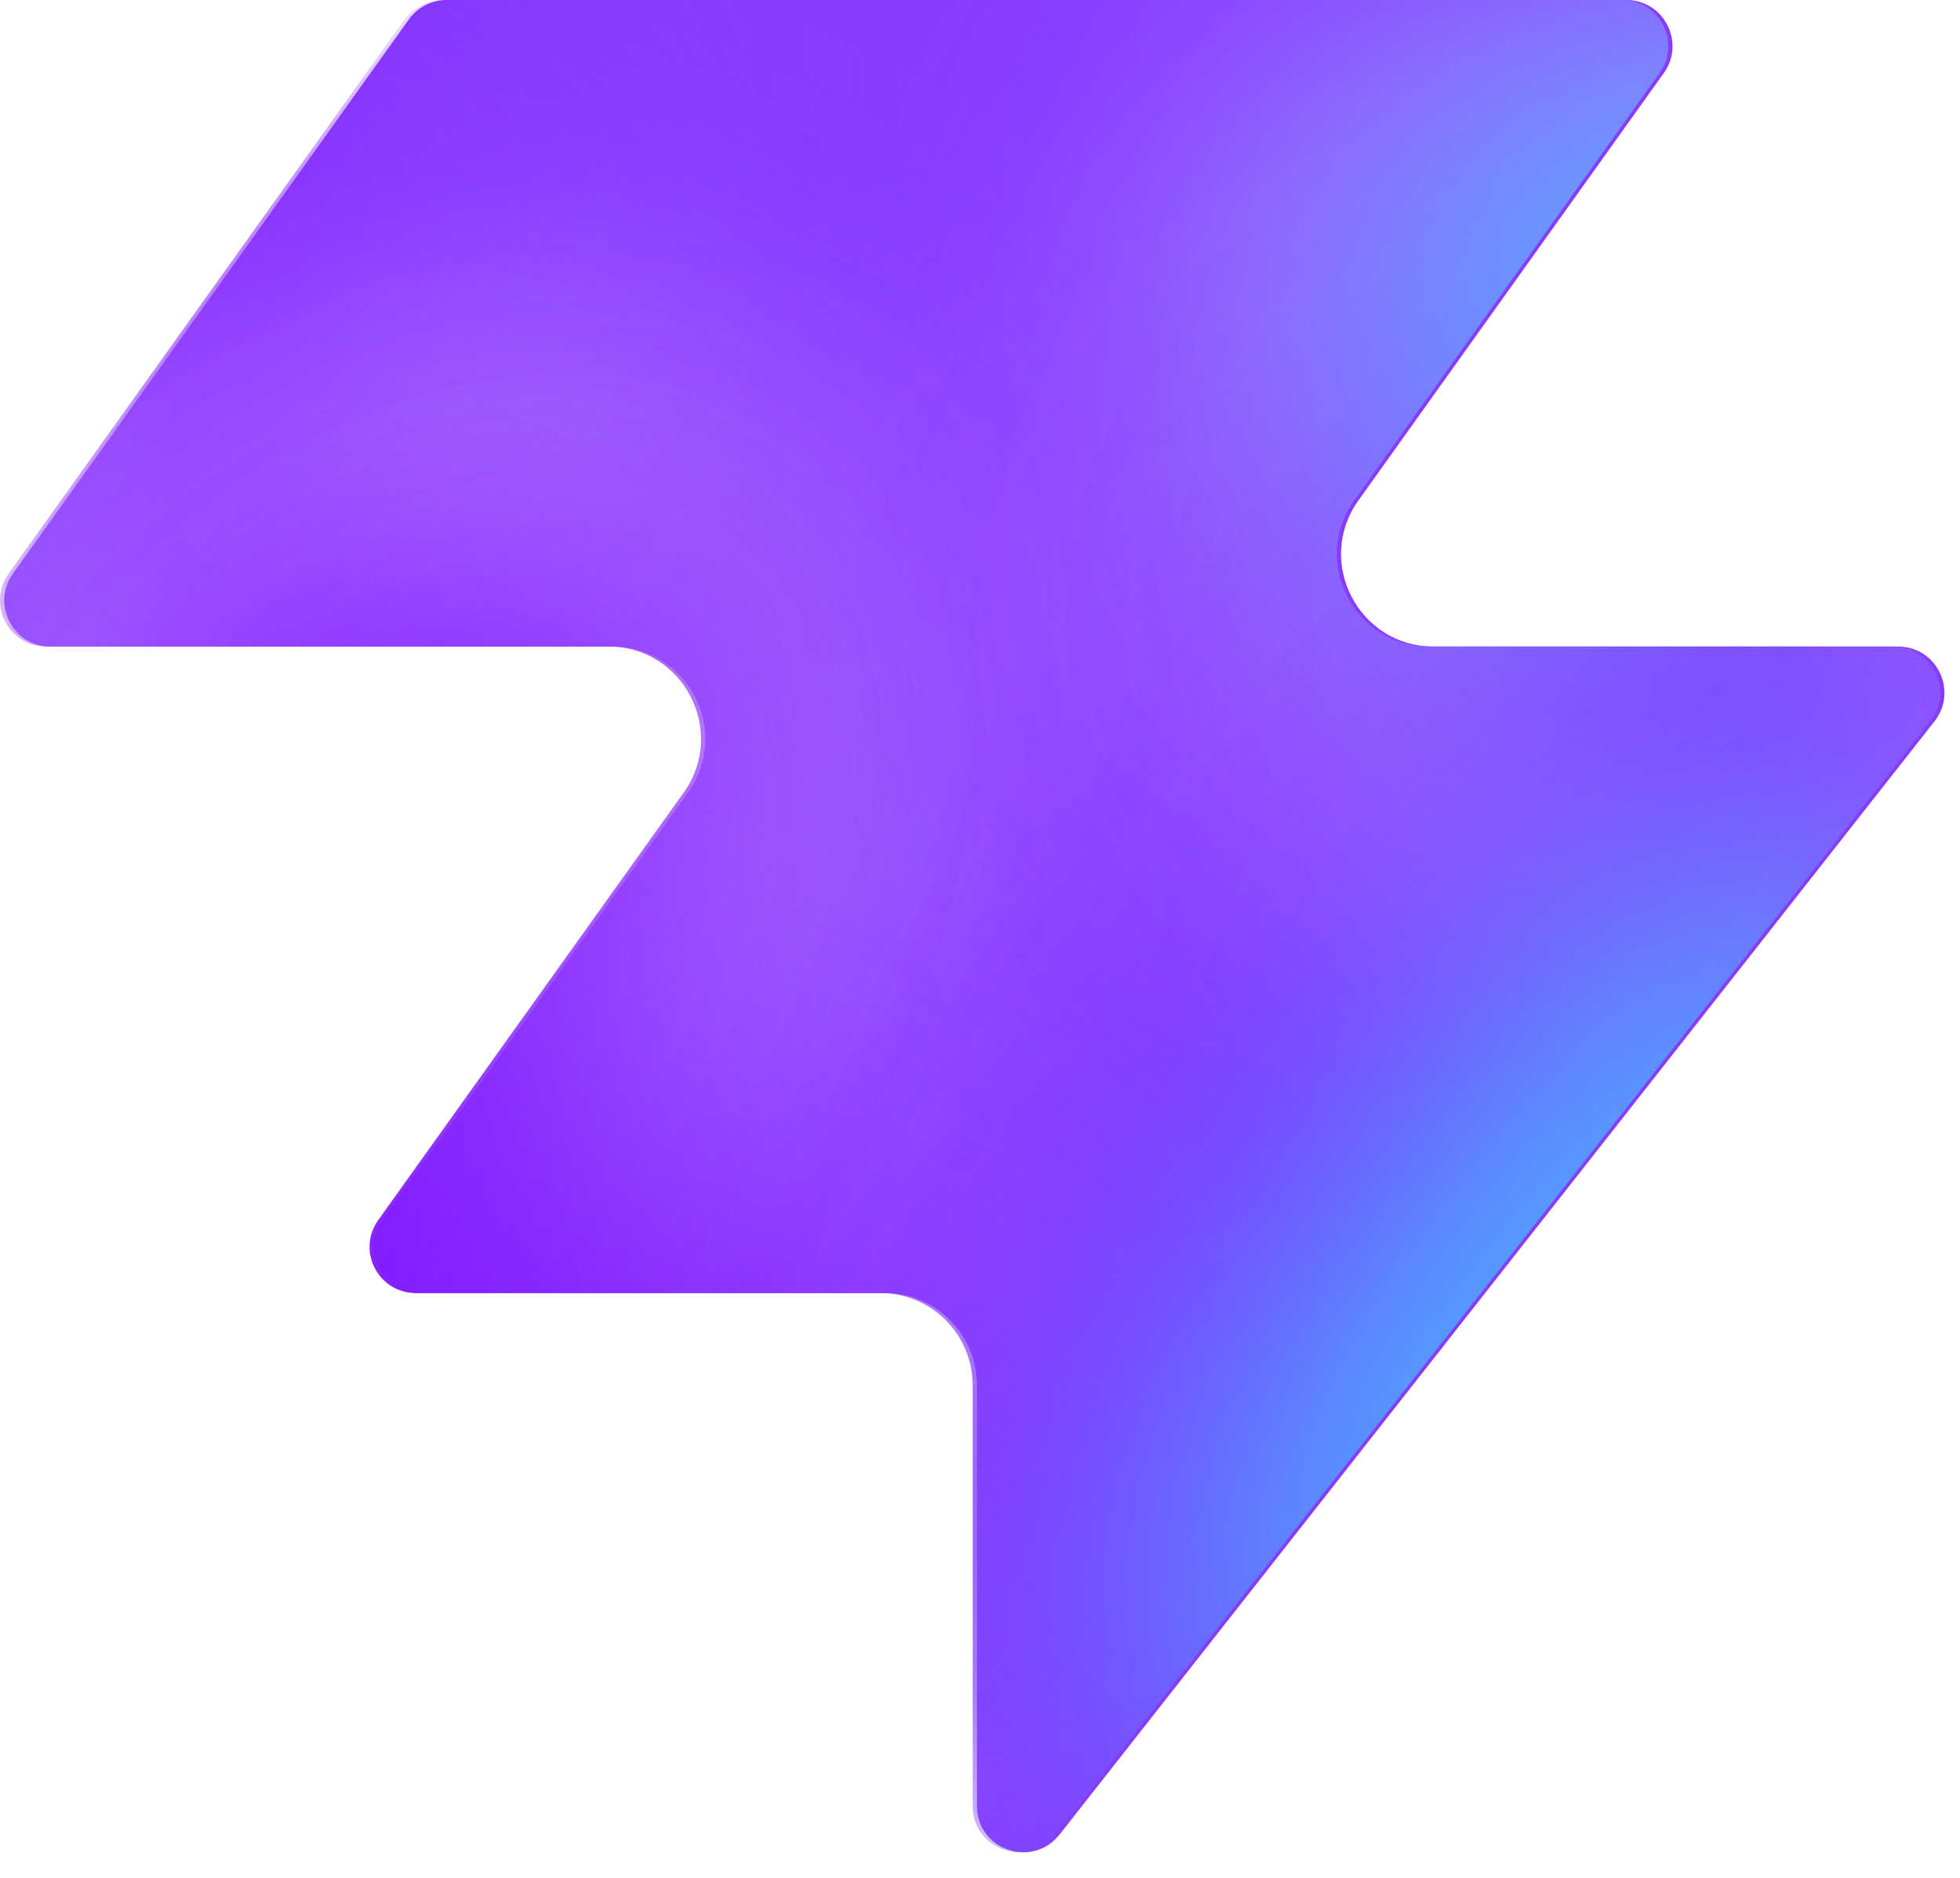
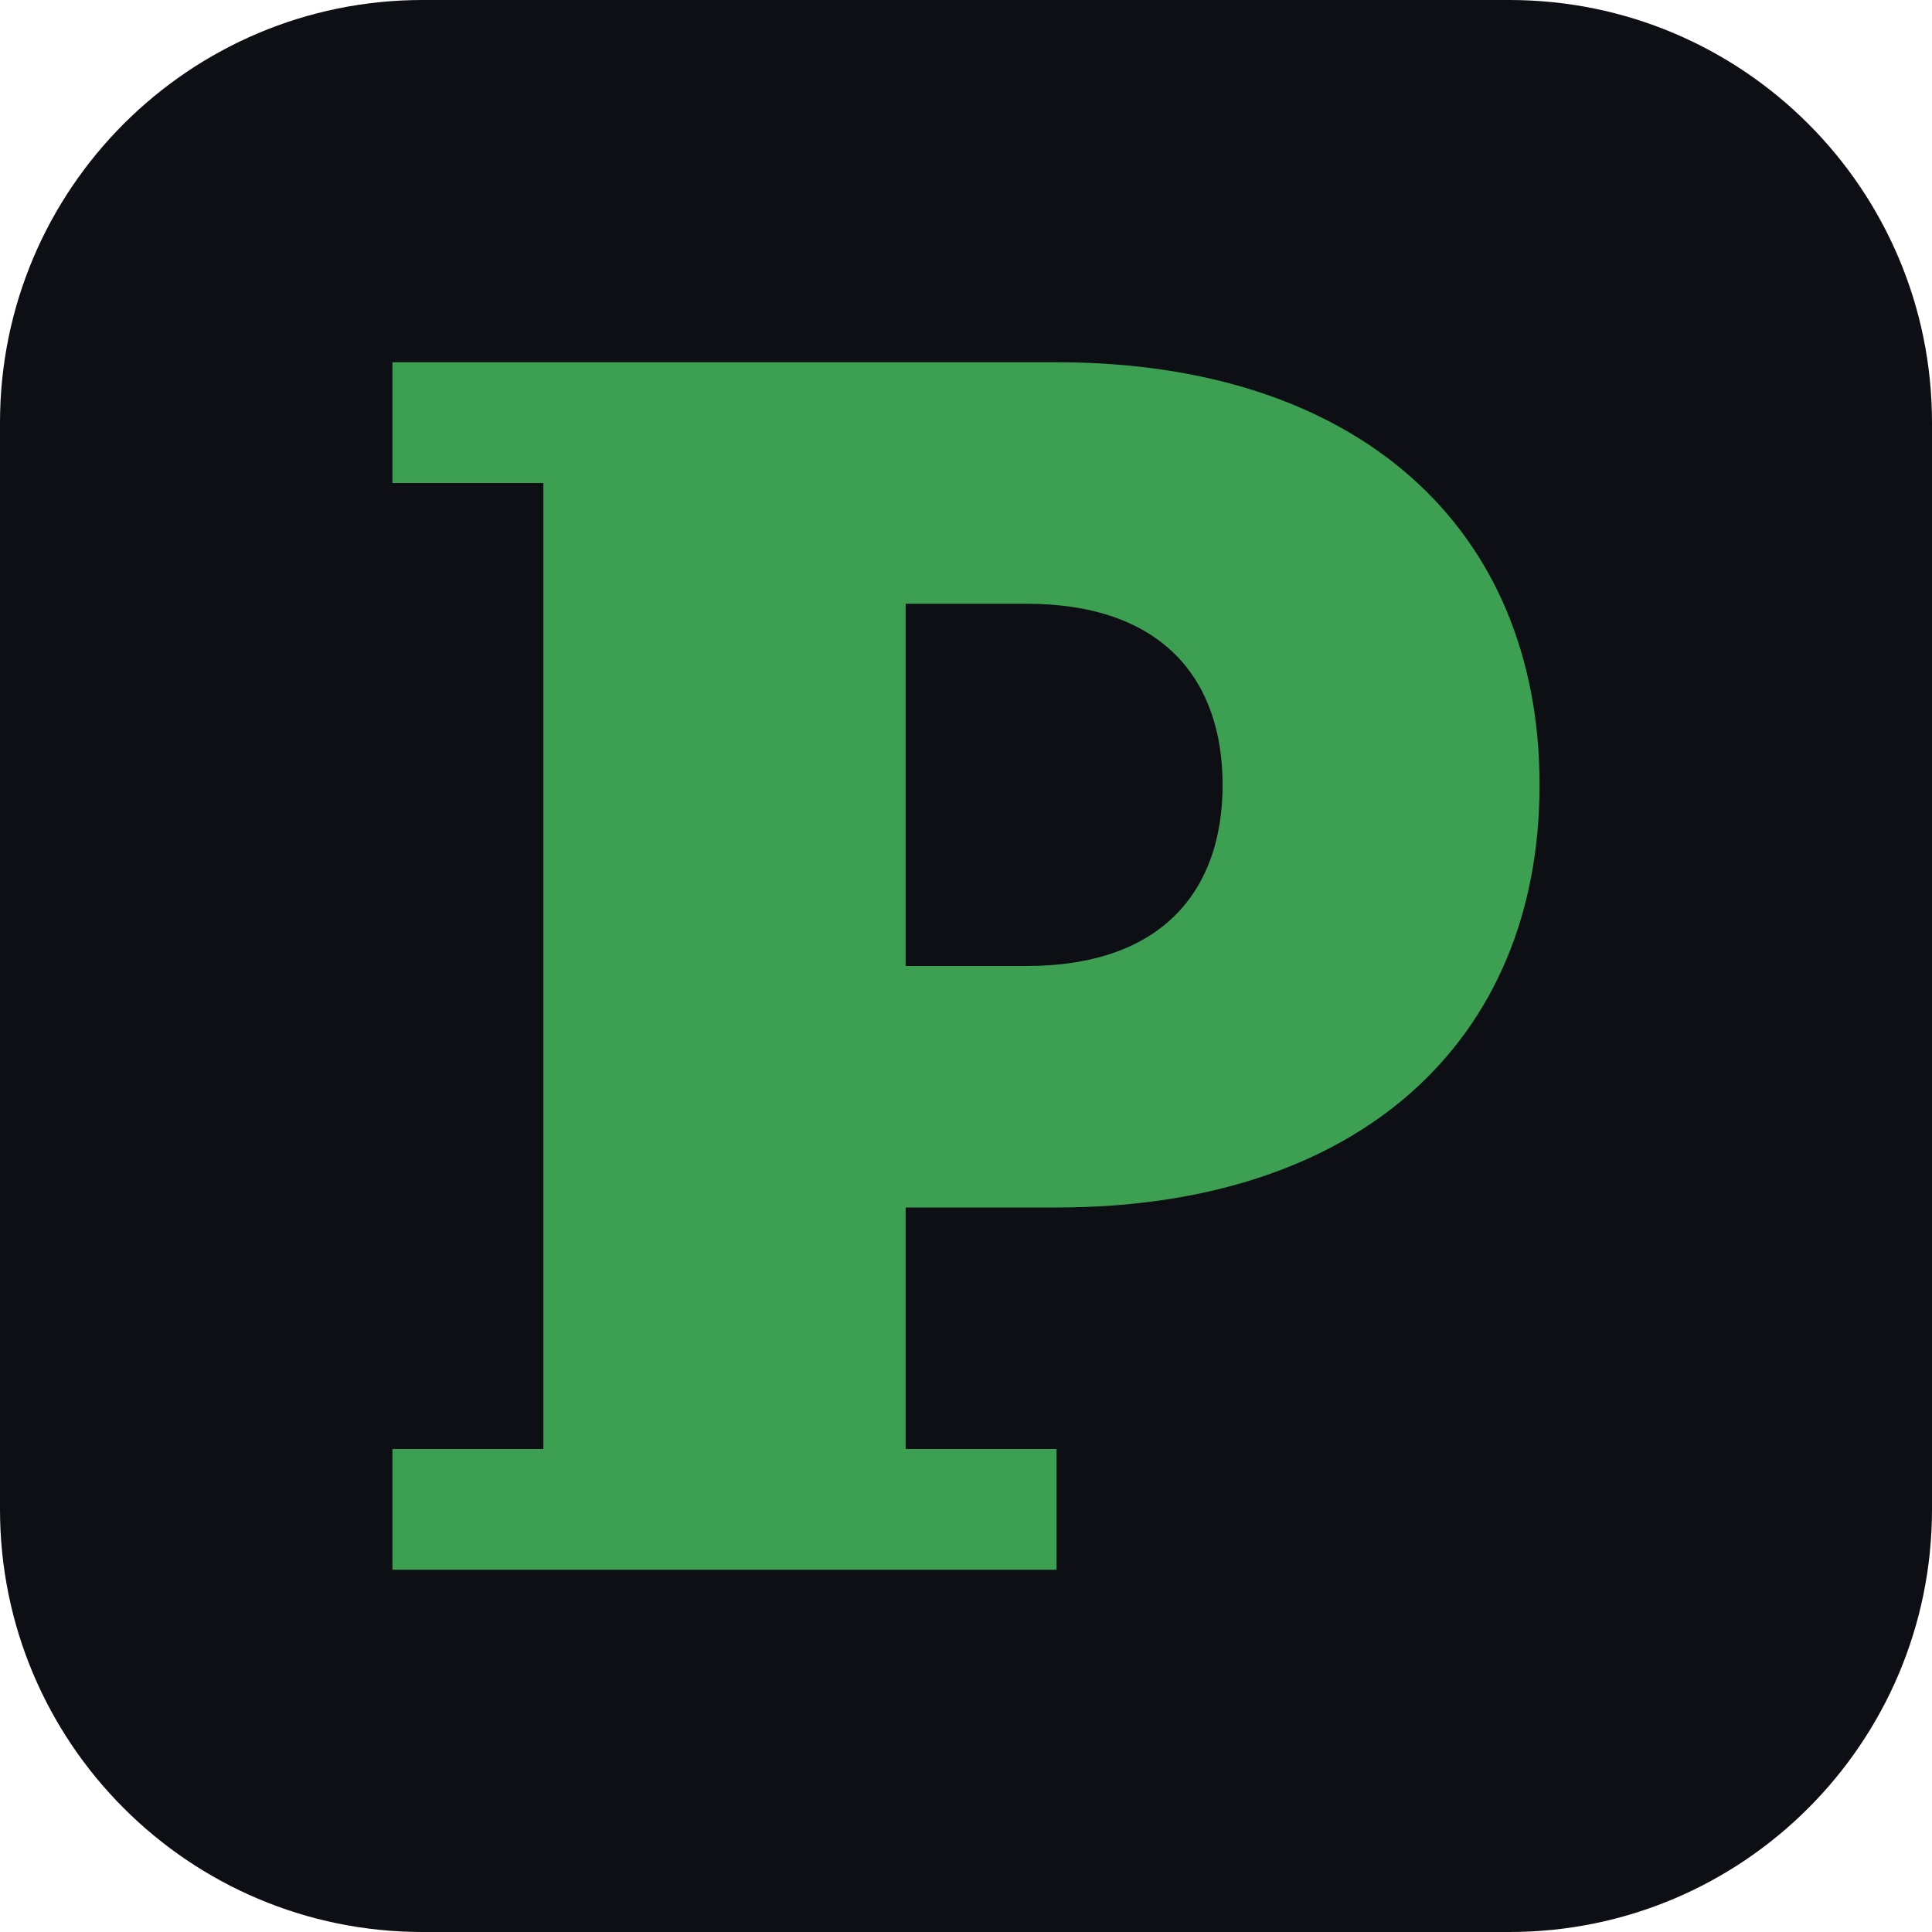
- <svg xmlns="http://www.w3.org/2000/svg" width="48" height="46" fill="none" viewBox="0 0 48 46">
-   <path fill="#863bff" d="M25.946 44.938c-.664.845-2.021.375-2.021-.698V33.937a2.26 2.26 0 0 0-2.262-2.262H10.287c-.92 0-1.456-1.04-.92-1.788l7.48-10.471c1.07-1.497 0-3.578-1.842-3.578H1.237c-.92 0-1.456-1.04-.92-1.788L10.013.474c.214-.297.556-.474.92-.474h28.894c.92 0 1.456 1.04.92 1.788l-7.48 10.471c-1.07 1.498 0 3.579 1.842 3.579h11.377c.943 0 1.473 1.088.89 1.83L25.947 44.94z" style="fill:#863bff;fill:color(display-p3 .525 .23 1);fill-opacity:1" />
-   <mask id="a" width="48" height="46" x="0" y="0" maskUnits="userSpaceOnUse" style="mask-type:alpha">
-     <path fill="#000" d="M25.842 44.938c-.664.844-2.021.375-2.021-.698V33.937a2.26 2.26 0 0 0-2.262-2.262H10.183c-.92 0-1.456-1.04-.92-1.788l7.48-10.471c1.07-1.498 0-3.579-1.842-3.579H1.133c-.92 0-1.456-1.04-.92-1.787L9.91.473c.214-.297.556-.474.92-.474h28.894c.92 0 1.456 1.04.92 1.788l-7.48 10.471c-1.07 1.498 0 3.578 1.842 3.578h11.377c.943 0 1.473 1.088.89 1.832L25.843 44.94z" style="fill:#000;fill-opacity:1" />
-   </mask>
-   <g mask="url(#a)">
-     <g filter="url(#b)">
-       <ellipse cx="5.508" cy="14.704" fill="#ede6ff" rx="5.508" ry="14.704" style="fill:#ede6ff;fill:color(display-p3 .927 .903 1);fill-opacity:1" transform="matrix(.00324 1 1 -.00324 -4.47 31.516)" />
-     </g>
-     <g filter="url(#c)">
-       <ellipse cx="10.399" cy="29.851" fill="#ede6ff" rx="10.399" ry="29.851" style="fill:#ede6ff;fill:color(display-p3 .927 .903 1);fill-opacity:1" transform="matrix(.00324 1 1 -.00324 -39.328 7.883)" />
-     </g>
-     <g filter="url(#d)">
-       <ellipse cx="5.508" cy="30.487" fill="#7e14ff" rx="5.508" ry="30.487" style="fill:#7e14ff;fill:color(display-p3 .492 .077 1);fill-opacity:1" transform="rotate(89.814 -25.913 -14.639)scale(1 -1)" />
-     </g>
-     <g filter="url(#e)">
-       <ellipse cx="5.508" cy="30.599" fill="#7e14ff" rx="5.508" ry="30.599" style="fill:#7e14ff;fill:color(display-p3 .492 .077 1);fill-opacity:1" transform="rotate(89.814 -32.644 -3.334)scale(1 -1)" />
-     </g>
-     <g filter="url(#f)">
-       <ellipse cx="5.508" cy="30.599" fill="#7e14ff" rx="5.508" ry="30.599" style="fill:#7e14ff;fill:color(display-p3 .492 .077 1);fill-opacity:1" transform="matrix(.00324 1 1 -.00324 -34.34 30.47)" />
-     </g>
-     <g filter="url(#g)">
-       <ellipse cx="14.072" cy="22.078" fill="#ede6ff" rx="14.072" ry="22.078" style="fill:#ede6ff;fill:color(display-p3 .927 .903 1);fill-opacity:1" transform="rotate(93.35 24.506 48.493)scale(-1 1)" />
-     </g>
-     <g filter="url(#h)">
-       <ellipse cx="3.47" cy="21.501" fill="#7e14ff" rx="3.47" ry="21.501" style="fill:#7e14ff;fill:color(display-p3 .492 .077 1);fill-opacity:1" transform="rotate(89.009 28.708 47.59)scale(-1 1)" />
-     </g>
-     <g filter="url(#i)">
-       <ellipse cx="3.47" cy="21.501" fill="#7e14ff" rx="3.47" ry="21.501" style="fill:#7e14ff;fill:color(display-p3 .492 .077 1);fill-opacity:1" transform="rotate(89.009 28.708 47.59)scale(-1 1)" />
-     </g>
-     <g filter="url(#j)">
-       <ellipse cx=".387" cy="8.972" fill="#7e14ff" rx="4.407" ry="29.108" style="fill:#7e14ff;fill:color(display-p3 .492 .077 1);fill-opacity:1" transform="rotate(39.51 .387 8.972)" />
-     </g>
-     <g filter="url(#k)">
-       <ellipse cx="47.523" cy="-6.092" fill="#7e14ff" rx="4.407" ry="29.108" style="fill:#7e14ff;fill:color(display-p3 .492 .077 1);fill-opacity:1" transform="rotate(37.892 47.523 -6.092)" />
-     </g>
-     <g filter="url(#l)">
-       <ellipse cx="41.412" cy="6.333" fill="#47bfff" rx="5.971" ry="9.665" style="fill:#47bfff;fill:color(display-p3 .28 .748 1);fill-opacity:1" transform="rotate(37.892 41.412 6.333)" />
-     </g>
-     <g filter="url(#m)">
-       <ellipse cx="-1.879" cy="38.332" fill="#7e14ff" rx="4.407" ry="29.108" style="fill:#7e14ff;fill:color(display-p3 .492 .077 1);fill-opacity:1" transform="rotate(37.892 -1.88 38.332)" />
-     </g>
-     <g filter="url(#n)">
-       <ellipse cx="-1.879" cy="38.332" fill="#7e14ff" rx="4.407" ry="29.108" style="fill:#7e14ff;fill:color(display-p3 .492 .077 1);fill-opacity:1" transform="rotate(37.892 -1.88 38.332)" />
-     </g>
-     <g filter="url(#o)">
-       <ellipse cx="35.651" cy="29.907" fill="#7e14ff" rx="4.407" ry="29.108" style="fill:#7e14ff;fill:color(display-p3 .492 .077 1);fill-opacity:1" transform="rotate(37.892 35.651 29.907)" />
-     </g>
-     <g filter="url(#p)">
-       <ellipse cx="38.418" cy="32.4" fill="#47bfff" rx="5.971" ry="15.297" style="fill:#47bfff;fill:color(display-p3 .28 .748 1);fill-opacity:1" transform="rotate(37.892 38.418 32.4)" />
-     </g>
-   </g>
-   <defs>
-     <filter id="b" width="60.045" height="41.654" x="-19.77" y="16.149" color-interpolation-filters="sRGB" filterUnits="userSpaceOnUse">
-       <feFlood flood-opacity="0" result="BackgroundImageFix" />
-       <feBlend in="SourceGraphic" in2="BackgroundImageFix" result="shape" />
-       <feGaussianBlur result="effect1_foregroundBlur_2002_17158" stdDeviation="7.659" />
-     </filter>
-     <filter id="c" width="90.34" height="51.437" x="-54.613" y="-7.533" color-interpolation-filters="sRGB" filterUnits="userSpaceOnUse">
-       <feFlood flood-opacity="0" result="BackgroundImageFix" />
-       <feBlend in="SourceGraphic" in2="BackgroundImageFix" result="shape" />
-       <feGaussianBlur result="effect1_foregroundBlur_2002_17158" stdDeviation="7.659" />
-     </filter>
-     <filter id="d" width="79.355" height="29.4" x="-49.64" y="2.03" color-interpolation-filters="sRGB" filterUnits="userSpaceOnUse">
-       <feFlood flood-opacity="0" result="BackgroundImageFix" />
-       <feBlend in="SourceGraphic" in2="BackgroundImageFix" result="shape" />
-       <feGaussianBlur result="effect1_foregroundBlur_2002_17158" stdDeviation="4.596" />
-     </filter>
-     <filter id="e" width="79.579" height="29.4" x="-45.045" y="20.029" color-interpolation-filters="sRGB" filterUnits="userSpaceOnUse">
-       <feFlood flood-opacity="0" result="BackgroundImageFix" />
-       <feBlend in="SourceGraphic" in2="BackgroundImageFix" result="shape" />
-       <feGaussianBlur result="effect1_foregroundBlur_2002_17158" stdDeviation="4.596" />
-     </filter>
-     <filter id="f" width="79.579" height="29.4" x="-43.513" y="21.178" color-interpolation-filters="sRGB" filterUnits="userSpaceOnUse">
-       <feFlood flood-opacity="0" result="BackgroundImageFix" />
-       <feBlend in="SourceGraphic" in2="BackgroundImageFix" result="shape" />
-       <feGaussianBlur result="effect1_foregroundBlur_2002_17158" stdDeviation="4.596" />
-     </filter>
-     <filter id="g" width="74.749" height="58.852" x="15.756" y="-17.901" color-interpolation-filters="sRGB" filterUnits="userSpaceOnUse">
-       <feFlood flood-opacity="0" result="BackgroundImageFix" />
-       <feBlend in="SourceGraphic" in2="BackgroundImageFix" result="shape" />
-       <feGaussianBlur result="effect1_foregroundBlur_2002_17158" stdDeviation="7.659" />
-     </filter>
-     <filter id="h" width="61.377" height="25.362" x="23.548" y="2.284" color-interpolation-filters="sRGB" filterUnits="userSpaceOnUse">
-       <feFlood flood-opacity="0" result="BackgroundImageFix" />
-       <feBlend in="SourceGraphic" in2="BackgroundImageFix" result="shape" />
-       <feGaussianBlur result="effect1_foregroundBlur_2002_17158" stdDeviation="4.596" />
-     </filter>
-     <filter id="i" width="61.377" height="25.362" x="23.548" y="2.284" color-interpolation-filters="sRGB" filterUnits="userSpaceOnUse">
-       <feFlood flood-opacity="0" result="BackgroundImageFix" />
-       <feBlend in="SourceGraphic" in2="BackgroundImageFix" result="shape" />
-       <feGaussianBlur result="effect1_foregroundBlur_2002_17158" stdDeviation="4.596" />
-     </filter>
-     <filter id="j" width="56.045" height="63.649" x="-27.636" y="-22.853" color-interpolation-filters="sRGB" filterUnits="userSpaceOnUse">
-       <feFlood flood-opacity="0" result="BackgroundImageFix" />
-       <feBlend in="SourceGraphic" in2="BackgroundImageFix" result="shape" />
-       <feGaussianBlur result="effect1_foregroundBlur_2002_17158" stdDeviation="4.596" />
-     </filter>
-     <filter id="k" width="54.814" height="64.646" x="20.116" y="-38.415" color-interpolation-filters="sRGB" filterUnits="userSpaceOnUse">
-       <feFlood flood-opacity="0" result="BackgroundImageFix" />
-       <feBlend in="SourceGraphic" in2="BackgroundImageFix" result="shape" />
-       <feGaussianBlur result="effect1_foregroundBlur_2002_17158" stdDeviation="4.596" />
-     </filter>
-     <filter id="l" width="33.541" height="35.313" x="24.641" y="-11.323" color-interpolation-filters="sRGB" filterUnits="userSpaceOnUse">
-       <feFlood flood-opacity="0" result="BackgroundImageFix" />
-       <feBlend in="SourceGraphic" in2="BackgroundImageFix" result="shape" />
-       <feGaussianBlur result="effect1_foregroundBlur_2002_17158" stdDeviation="4.596" />
-     </filter>
-     <filter id="m" width="54.814" height="64.646" x="-29.286" y="6.009" color-interpolation-filters="sRGB" filterUnits="userSpaceOnUse">
-       <feFlood flood-opacity="0" result="BackgroundImageFix" />
-       <feBlend in="SourceGraphic" in2="BackgroundImageFix" result="shape" />
-       <feGaussianBlur result="effect1_foregroundBlur_2002_17158" stdDeviation="4.596" />
-     </filter>
-     <filter id="n" width="54.814" height="64.646" x="-29.286" y="6.009" color-interpolation-filters="sRGB" filterUnits="userSpaceOnUse">
-       <feFlood flood-opacity="0" result="BackgroundImageFix" />
-       <feBlend in="SourceGraphic" in2="BackgroundImageFix" result="shape" />
-       <feGaussianBlur result="effect1_foregroundBlur_2002_17158" stdDeviation="4.596" />
-     </filter>
-     <filter id="o" width="54.814" height="64.646" x="8.244" y="-2.416" color-interpolation-filters="sRGB" filterUnits="userSpaceOnUse">
-       <feFlood flood-opacity="0" result="BackgroundImageFix" />
-       <feBlend in="SourceGraphic" in2="BackgroundImageFix" result="shape" />
-       <feGaussianBlur result="effect1_foregroundBlur_2002_17158" stdDeviation="4.596" />
-     </filter>
-     <filter id="p" width="39.409" height="43.623" x="18.713" y="10.588" color-interpolation-filters="sRGB" filterUnits="userSpaceOnUse">
-       <feFlood flood-opacity="0" result="BackgroundImageFix" />
-       <feBlend in="SourceGraphic" in2="BackgroundImageFix" result="shape" />
-       <feGaussianBlur result="effect1_foregroundBlur_2002_17158" stdDeviation="4.596" />
-     </filter>
-   </defs>
+ <svg xmlns="http://www.w3.org/2000/svg" width="64" height="64" viewBox="0 0 64 64">
+   <rect width="64" height="64" rx="14" fill="#0e0f14" />
+   <path fill="#3d9f52" fill-rule="evenodd" d="M13 12H35C45 12 51 17.5 51 26C51 34.5 45 40 35 40H30V48H35V52H13V48H18V16H13ZM30 20H34C38.5 20 40.5 22.5 40.5 26C40.5 29.5 38.5 32 34 32H30Z" />
</svg>
